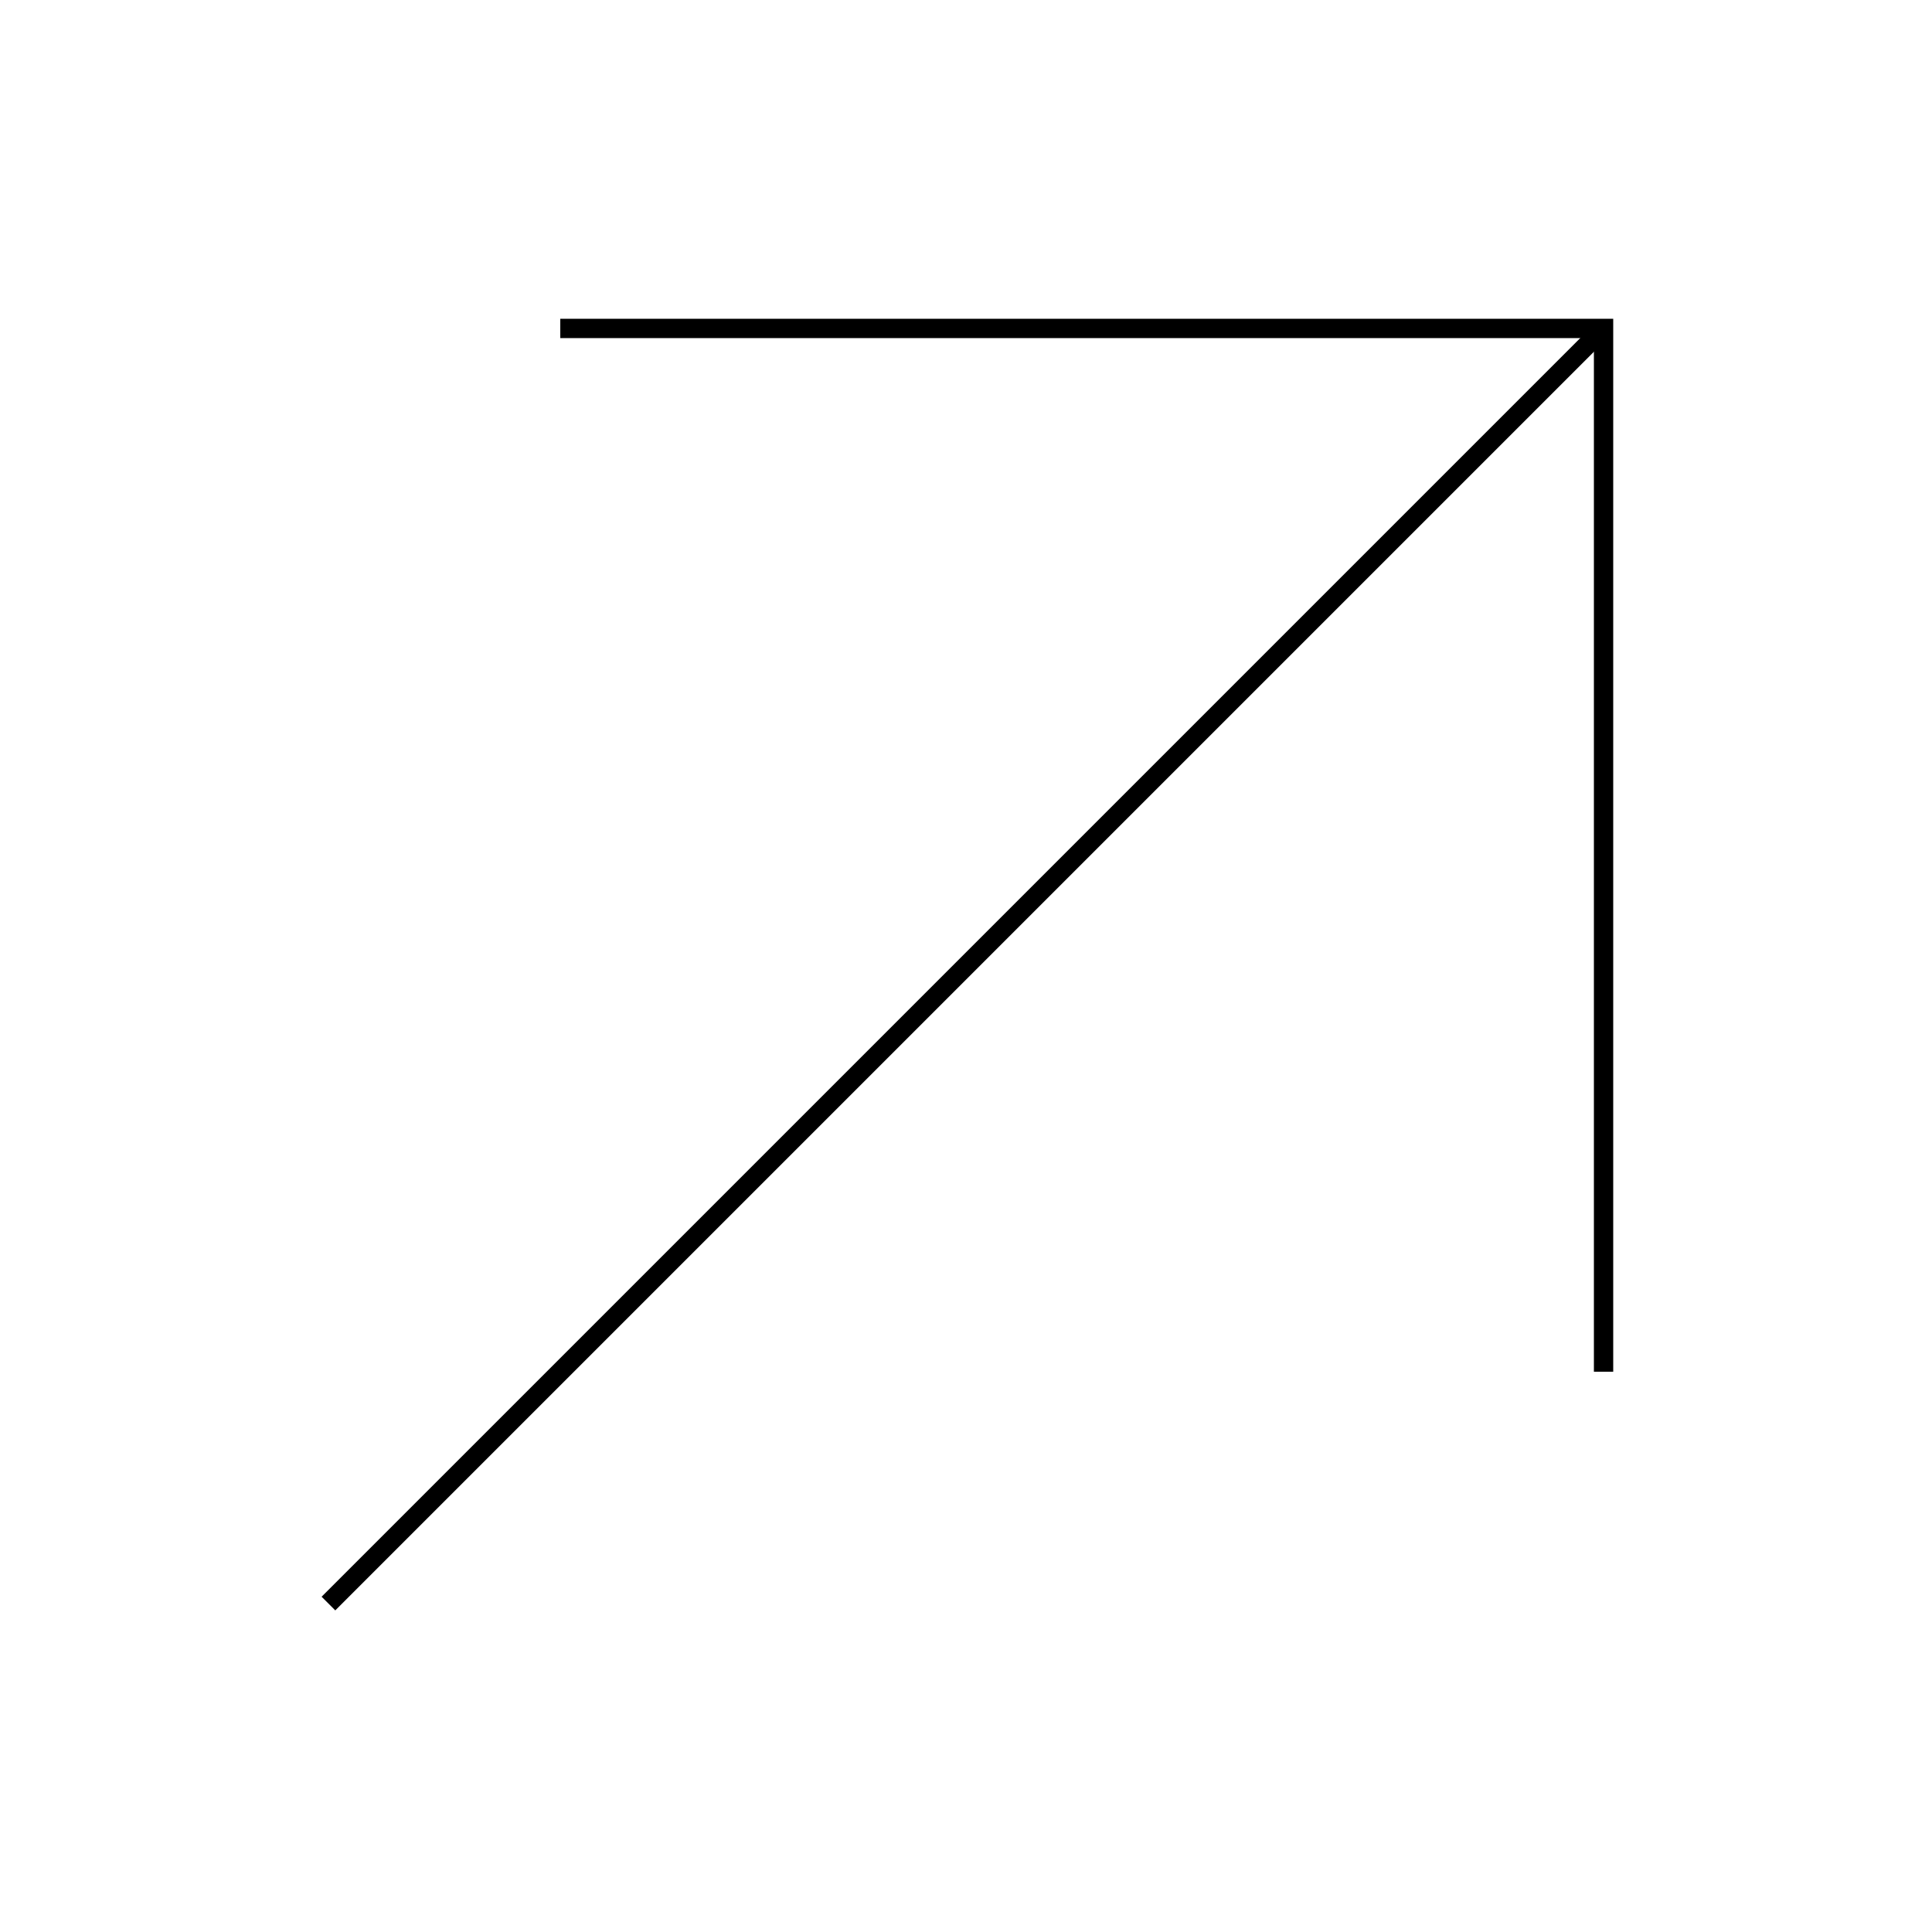
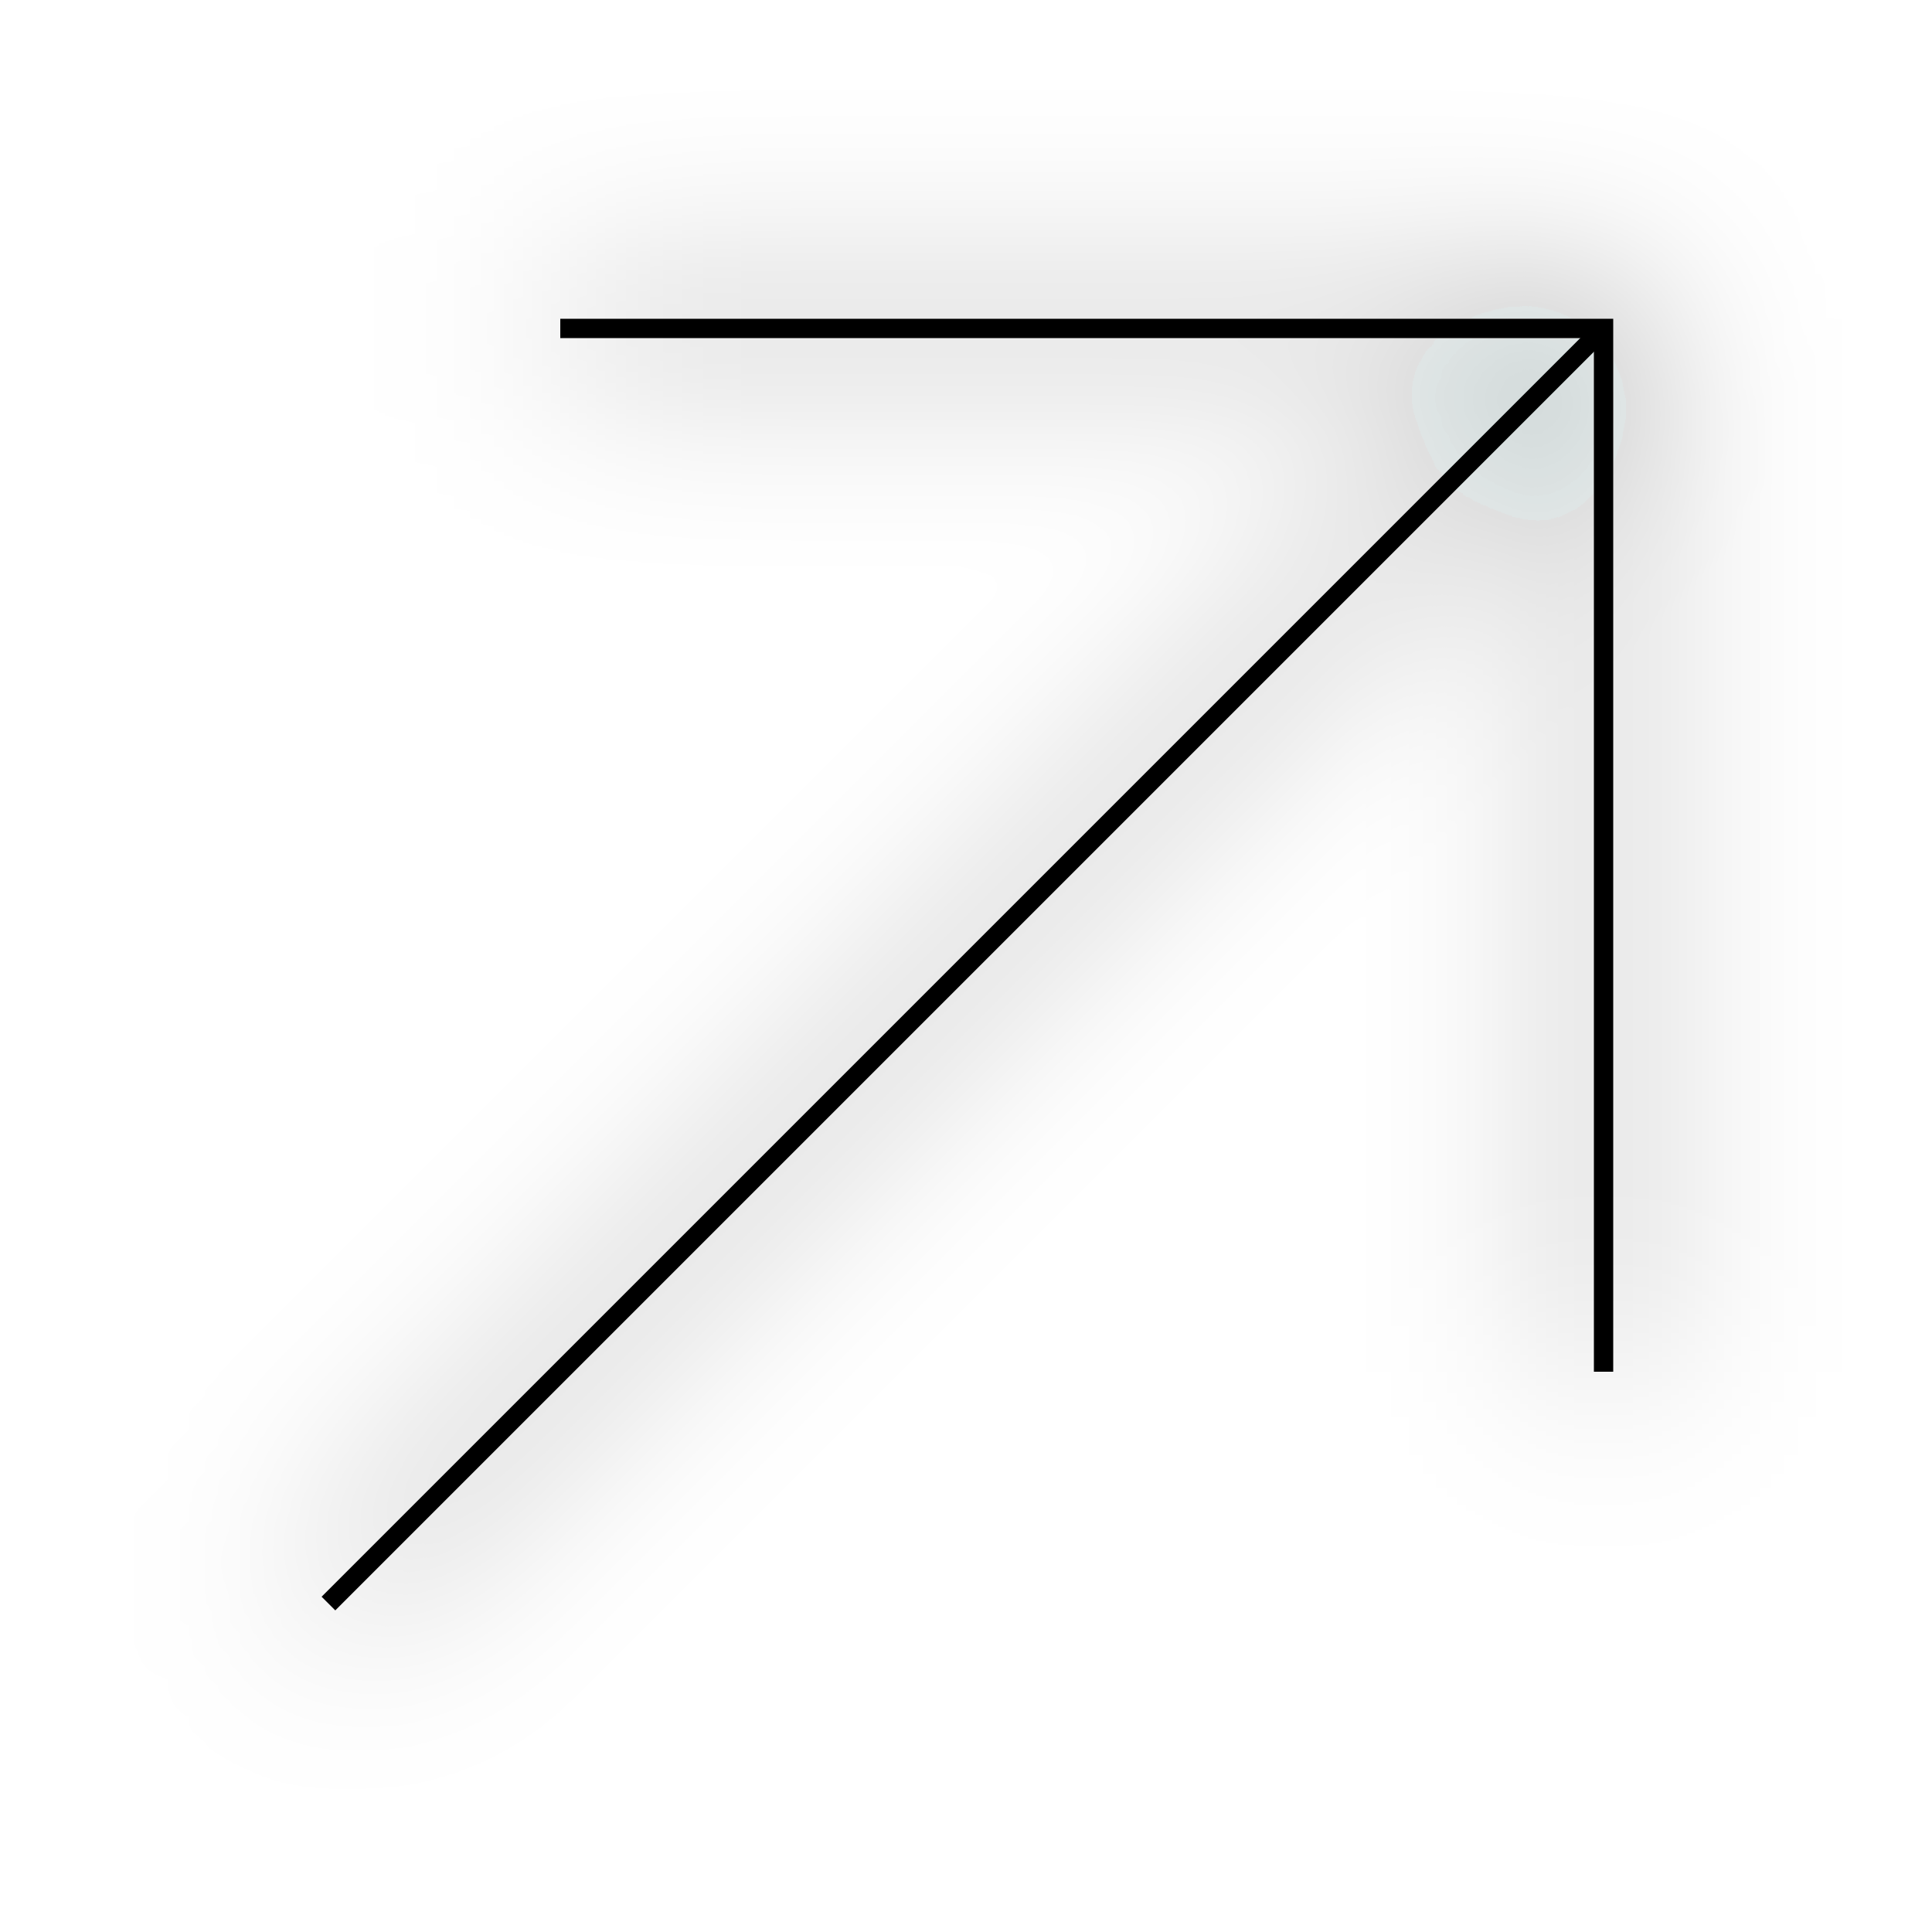
<svg xmlns="http://www.w3.org/2000/svg" width="100" height="100" viewBox="0 0 100 100" fill="none">
-   <g transform="translate(17, 17)">
-     <path d="M0 66L66 0" stroke="currentColor" stroke-width="0.5rem" />
-     <path d="M12 0H66V54" stroke="currentColor" stroke-width="0.5rem" />
+   <defs>
+     <filter id="glow" color-interpolation-filters="sRGB" height="200%" width="200%" x="-50%" y="-50%">
+       <feDropShadow dx="0" dy="0" flood-color="#082424" flood-opacity="1" stdDeviation="5" />
+     </filter>
+   </defs>
+   <g fill="transparent" filter="url(#glow)" stroke="currentColor" stroke-width="0.5rem" transform="translate(17, 17)">
+     <path d="M0 66L66 0" stroke="currentColor" />
+     <path d="M12 0H66V54" stroke="currentColor" />
  </g>
</svg>
